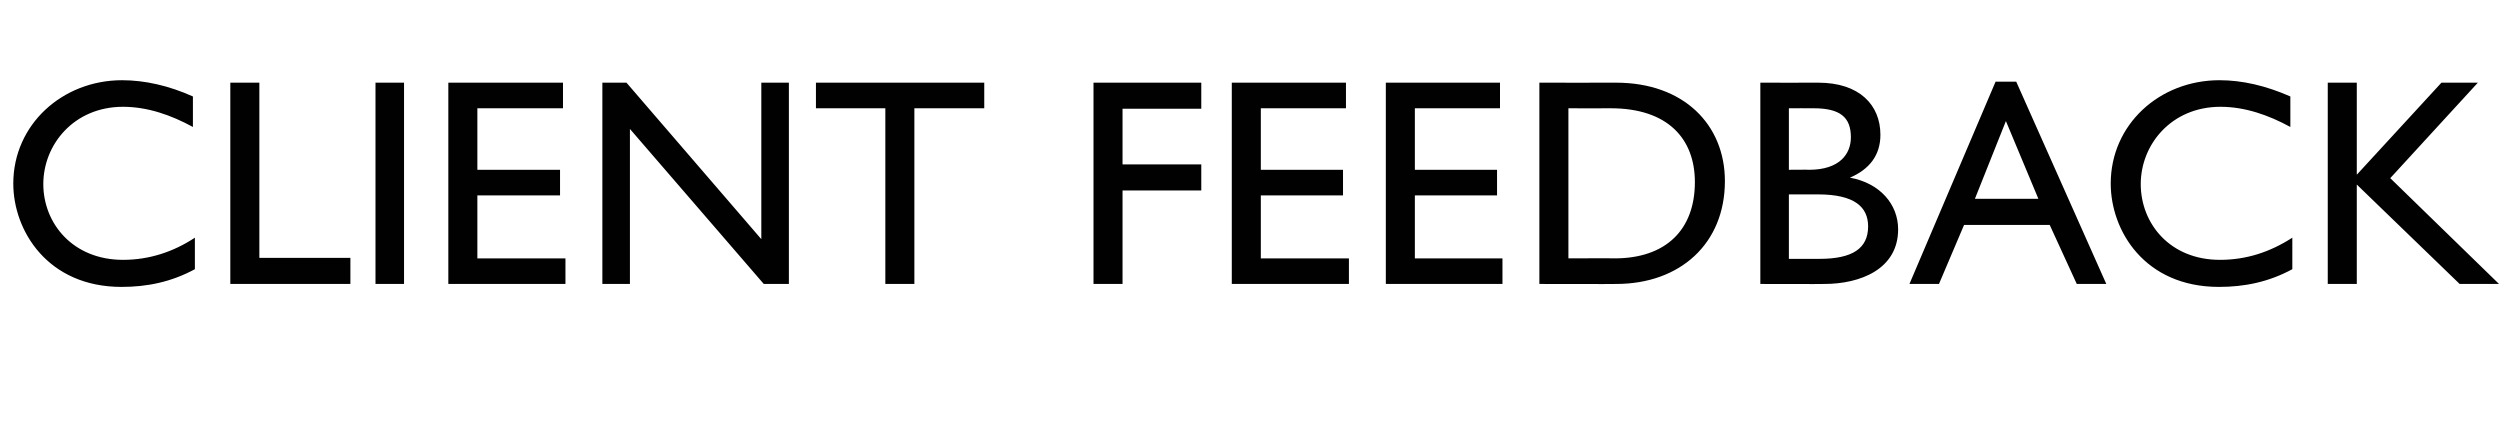
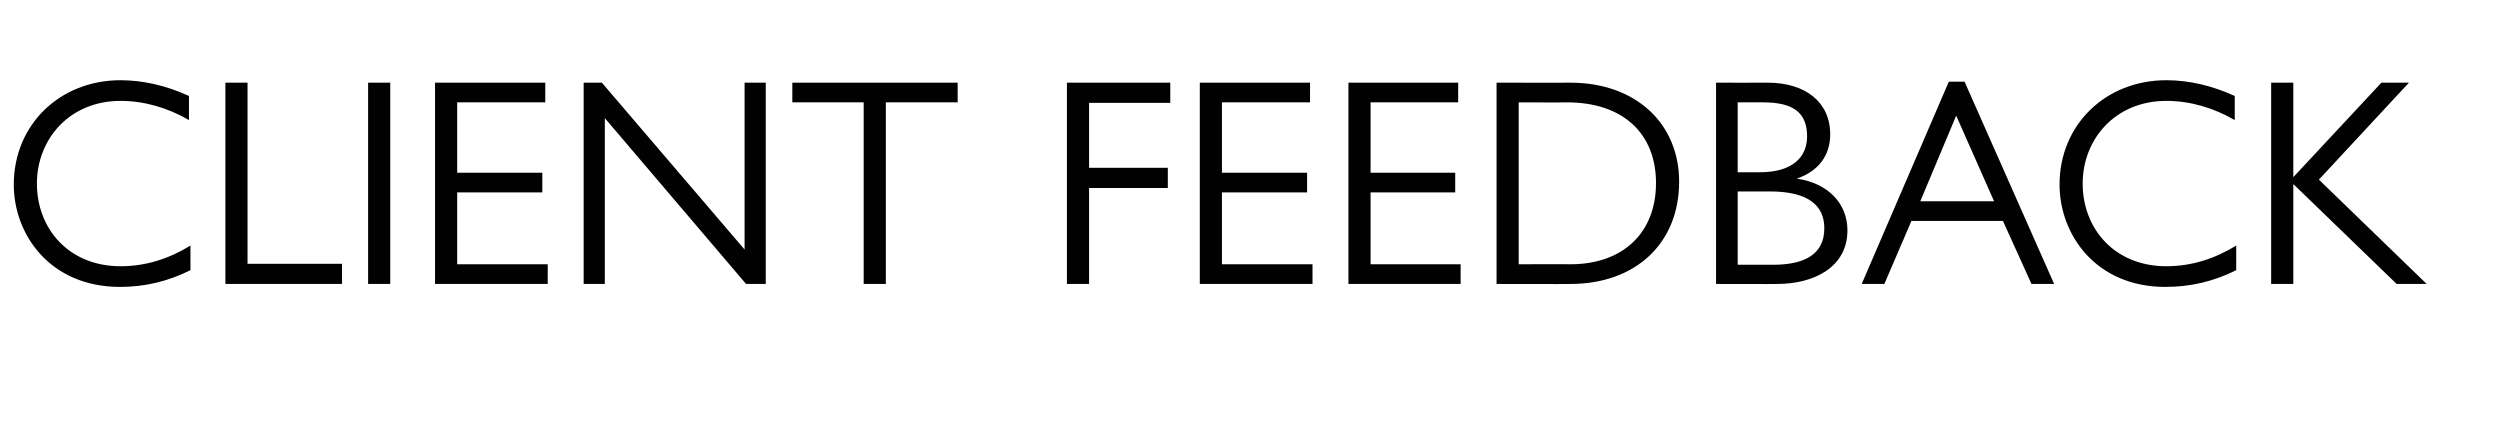
<svg xmlns="http://www.w3.org/2000/svg" version="1.1" width="508px" height="90.3px" viewBox="0 -14 508 90.3" style="top:-14px">
  <defs />
  <g id="Polygon6469">
-     <path d="M 39.2 5.6 C 39.2 5.6 39.2 11.8 39.2 11.8 C 34.8 9.4 30 7.7 25 7.7 C 15 7.7 8.8 15.4 8.8 23.4 C 8.8 31.4 14.8 38.8 25 38.8 C 30.3 38.8 35.2 37.2 39.6 34.3 C 39.6 34.3 39.6 40.7 39.6 40.7 C 34.8 43.3 29.9 44.3 24.7 44.3 C 9.7 44.3 2.7 32.9 2.7 23.3 C 2.7 11.3 12.7 2.3 24.8 2.3 C 29.4 2.3 34.3 3.4 39.2 5.6 Z M 52.7 2.8 L 52.7 38.4 L 71.2 38.4 L 71.2 43.7 L 46.8 43.7 L 46.8 2.8 L 52.7 2.8 Z M 82.1 2.8 L 82.1 43.7 L 76.3 43.7 L 76.3 2.8 L 82.1 2.8 Z M 114.4 2.8 L 114.4 8 L 97 8 L 97 20.5 L 113.8 20.5 L 113.8 25.7 L 97 25.7 L 97 38.5 L 114.9 38.5 L 114.9 43.7 L 91.1 43.7 L 91.1 2.8 L 114.4 2.8 Z M 127.3 2.8 L 154.7 34.6 L 154.7 2.8 L 160.3 2.8 L 160.3 43.7 L 155.2 43.7 L 128 12.2 L 128 43.7 L 122.4 43.7 L 122.4 2.8 L 127.3 2.8 Z M 200 2.8 L 200 8 L 185.8 8 L 185.8 43.7 L 179.9 43.7 L 179.9 8 L 165.8 8 L 165.8 2.8 L 200 2.8 Z M 244.1 2.8 L 244.1 8.1 L 228.1 8.1 L 228.1 19.4 L 244.1 19.4 L 244.1 24.7 L 228.1 24.7 L 228.1 43.7 L 222.2 43.7 L 222.2 2.8 L 244.1 2.8 Z M 273.5 2.8 L 273.5 8 L 256.2 8 L 256.2 20.5 L 272.9 20.5 L 272.9 25.7 L 256.2 25.7 L 256.2 38.5 L 274.1 38.5 L 274.1 43.7 L 250.3 43.7 L 250.3 2.8 L 273.5 2.8 Z M 304.8 2.8 L 304.8 8 L 287.5 8 L 287.5 20.5 L 304.2 20.5 L 304.2 25.7 L 287.5 25.7 L 287.5 38.5 L 305.3 38.5 L 305.3 43.7 L 281.6 43.7 L 281.6 2.8 L 304.8 2.8 Z M 328.4 2.8 C 342.1 2.8 350.5 11.3 350.5 22.8 C 350.5 35.5 341.4 43.7 328.4 43.7 C 328.44 43.74 312.8 43.7 312.8 43.7 L 312.8 2.8 C 312.8 2.8 328.38 2.82 328.4 2.8 Z M 328.1 38.5 C 338.5 38.5 344.4 32.7 344.4 23 C 344.4 14.2 338.9 8 327.3 8 C 327.3 8.04 318.7 8 318.7 8 L 318.7 38.5 C 318.7 38.5 328.14 38.46 328.1 38.5 Z M 369.5 2.8 C 377.8 2.8 382.1 7.3 382.1 13.4 C 382.1 17.5 379.9 20.4 375.9 22.1 C 382 23.2 385.7 27.5 385.7 32.6 C 385.7 40.7 378 43.7 370.7 43.7 C 370.74 43.74 357.7 43.7 357.7 43.7 L 357.7 2.8 C 357.7 2.8 369.48 2.82 369.5 2.8 Z M 363.5 20.5 C 363.5 20.5 367.62 20.46 367.6 20.5 C 373.8 20.5 376.1 17.3 376.1 13.9 C 376.1 9.8 373.9 8 368.5 8 C 368.52 7.98 363.5 8 363.5 8 L 363.5 20.5 Z M 369.7 38.6 C 376.4 38.6 379.6 36.5 379.6 32 C 379.6 28.1 376.9 25.5 369.4 25.5 C 369.42 25.5 363.5 25.5 363.5 25.5 L 363.5 38.6 C 363.5 38.6 369.66 38.58 369.7 38.6 Z M 409.7 2.6 L 428 43.7 L 422 43.7 L 416.5 31.7 L 399.1 31.7 L 394 43.7 L 388 43.7 L 405.5 2.6 L 409.7 2.6 Z M 401.3 26.4 L 414.2 26.4 L 407.6 10.6 L 401.3 26.4 Z M 465.4 5.6 C 465.4 5.6 465.4 11.8 465.4 11.8 C 461 9.4 456.2 7.7 451.2 7.7 C 441.2 7.7 435 15.4 435 23.4 C 435 31.4 440.9 38.8 451.1 38.8 C 456.5 38.8 461.3 37.2 465.8 34.3 C 465.8 34.3 465.8 40.7 465.8 40.7 C 461 43.3 456.1 44.3 450.9 44.3 C 435.8 44.3 428.9 32.9 428.9 23.3 C 428.9 11.3 438.8 2.3 451 2.3 C 455.6 2.3 460.4 3.4 465.4 5.6 Z M 478.9 2.8 L 478.9 21.5 L 496.1 2.8 L 503.5 2.8 L 485.7 22.2 L 507.8 43.7 L 499.8 43.7 L 478.9 23.5 L 478.9 43.7 L 473 43.7 L 473 2.8 L 478.9 2.8 Z " stroke="none" fill="#010102" />
+     <path d="M 38.4 5.5 C 38.4 5.5 38.4 10.4 38.4 10.4 C 34.1 7.9 29.3 6.5 24.5 6.5 C 14.1 6.5 7.5 14.3 7.5 23.3 C 7.5 32.5 14 40.1 24.5 40.1 C 29.6 40.1 34.3 38.6 38.7 35.9 C 38.7 35.9 38.7 40.9 38.7 40.9 C 34.1 43.2 29.4 44.3 24.4 44.3 C 10.2 44.3 2.8 33.7 2.8 23.5 C 2.8 11.3 12.2 2.3 24.5 2.3 C 29.1 2.3 33.8 3.4 38.4 5.5 Z M 50.3 2.8 L 50.3 39.6 L 69.5 39.6 L 69.5 43.7 L 45.8 43.7 L 45.8 2.8 L 50.3 2.8 Z M 79.3 2.8 L 79.3 43.7 L 74.8 43.7 L 74.8 2.8 L 79.3 2.8 Z M 110.8 2.8 L 110.8 6.8 L 92.9 6.8 L 92.9 21.1 L 110.2 21.1 L 110.2 25.1 L 92.9 25.1 L 92.9 39.7 L 111.3 39.7 L 111.3 43.7 L 88.4 43.7 L 88.4 2.8 L 110.8 2.8 Z M 122.3 2.8 L 151.3 36.7 L 151.3 2.8 L 155.6 2.8 L 155.6 43.7 L 151.6 43.7 L 122.9 10 L 122.9 43.7 L 118.6 43.7 L 118.6 2.8 L 122.3 2.8 Z M 194.6 2.8 L 194.6 6.8 L 180 6.8 L 180 43.7 L 175.5 43.7 L 175.5 6.8 L 161 6.8 L 161 2.8 L 194.6 2.8 Z M 237.8 2.8 L 237.8 6.9 L 221.3 6.9 L 221.3 20.1 L 237.3 20.1 L 237.3 24.2 L 221.3 24.2 L 221.3 43.7 L 216.8 43.7 L 216.8 2.8 L 237.8 2.8 Z M 266.2 2.8 L 266.2 6.8 L 248.3 6.8 L 248.3 21.1 L 265.6 21.1 L 265.6 25.1 L 248.3 25.1 L 248.3 39.7 L 266.7 39.7 L 266.7 43.7 L 243.8 43.7 L 243.8 2.8 L 266.2 2.8 Z M 296.3 2.8 L 296.3 6.8 L 278.5 6.8 L 278.5 21.1 L 295.7 21.1 L 295.7 25.1 L 278.5 25.1 L 278.5 39.7 L 296.8 39.7 L 296.8 43.7 L 274 43.7 L 274 2.8 L 296.3 2.8 Z M 304.1 2.8 C 304.1 2.8 319.14 2.82 319.1 2.8 C 332.5 2.8 341.2 11.2 341.2 22.9 C 341.2 35.6 332.2 43.7 319.1 43.7 C 319.14 43.74 304.1 43.7 304.1 43.7 L 304.1 2.8 Z M 319.1 39.7 C 329.8 39.7 336.5 33.3 336.5 23.2 C 336.5 13.3 330 6.8 318.4 6.8 C 318.42 6.84 308.6 6.8 308.6 6.8 L 308.6 39.7 C 308.6 39.7 319.08 39.66 319.1 39.7 Z M 359.2 2.8 C 366.8 2.8 371.9 6.7 371.9 13.3 C 371.9 17.6 369.5 20.8 365.1 22.3 C 371.5 23.2 375.4 27.4 375.4 32.8 C 375.4 40.3 368.6 43.7 361.1 43.7 C 361.14 43.74 348.7 43.7 348.7 43.7 L 348.7 2.8 C 348.7 2.8 359.22 2.82 359.2 2.8 Z M 353.1 21 C 353.1 21 357.6 21 357.6 21 C 364.3 21 367.2 17.9 367.2 13.7 C 367.2 8.9 364.4 6.8 358.3 6.8 C 358.32 6.78 353.1 6.8 353.1 6.8 L 353.1 21 Z M 360.3 39.8 C 366.8 39.8 370.7 37.6 370.7 32.4 C 370.7 27.7 367.4 24.9 359.6 24.9 C 359.64 24.9 353.1 24.9 353.1 24.9 L 353.1 39.8 C 353.1 39.8 360.3 39.78 360.3 39.8 Z M 399.2 2.6 L 417.4 43.7 L 412.8 43.7 L 407 30.9 L 388.4 30.9 L 382.9 43.7 L 378.3 43.7 L 396 2.6 L 399.2 2.6 Z M 390.2 26.9 L 405.2 26.9 L 397.5 9.5 L 390.2 26.9 Z M 454.1 5.5 C 454.1 5.5 454.1 10.4 454.1 10.4 C 449.8 7.9 445 6.5 440.2 6.5 C 429.8 6.5 423.2 14.3 423.2 23.3 C 423.2 32.5 429.7 40.1 440.2 40.1 C 445.3 40.1 450 38.6 454.4 35.9 C 454.4 35.9 454.4 40.9 454.4 40.9 C 449.8 43.2 445.1 44.3 440 44.3 C 425.9 44.3 418.5 33.7 418.5 23.5 C 418.5 11.3 427.9 2.3 440.2 2.3 C 444.8 2.3 449.5 3.4 454.1 5.5 Z M 466 2.8 L 466 22 L 483.9 2.8 L 489.5 2.8 L 471.2 22.5 L 493.1 43.7 L 487 43.7 L 466 23.4 L 466 43.7 L 461.5 43.7 L 461.5 2.8 L 466 2.8 Z " stroke="none" fill="#010102" />
  </g>
</svg>
